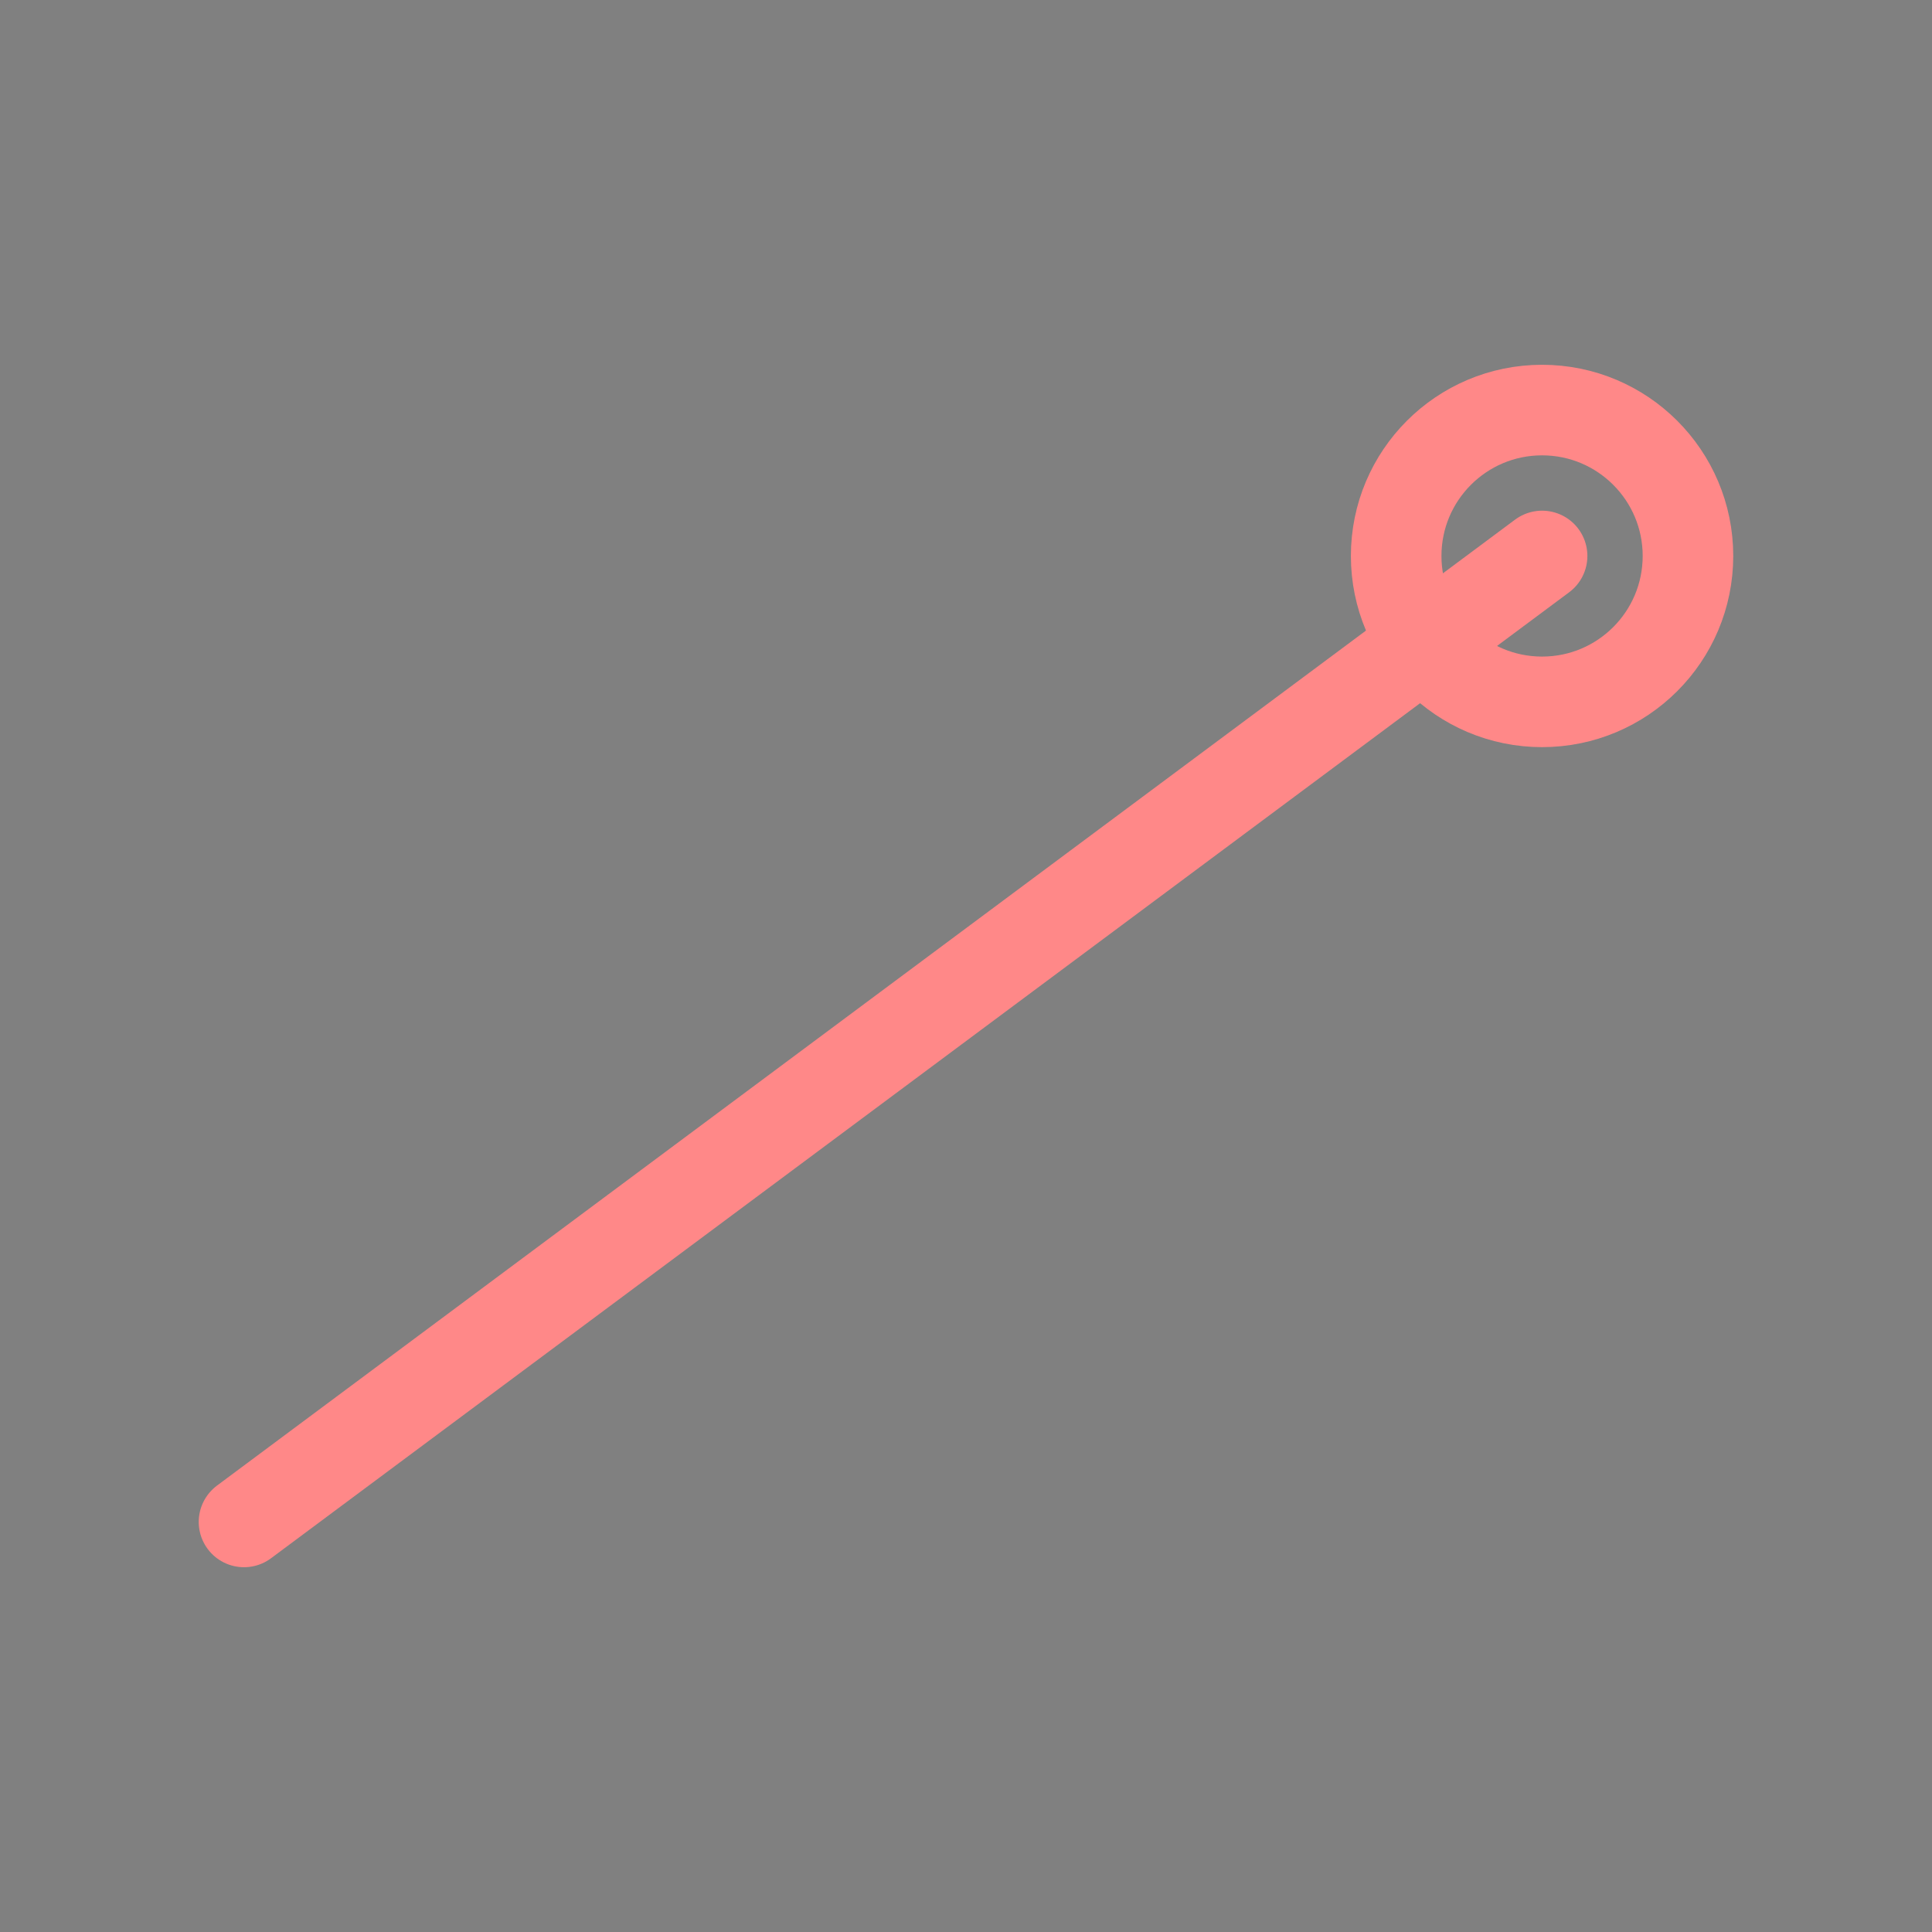
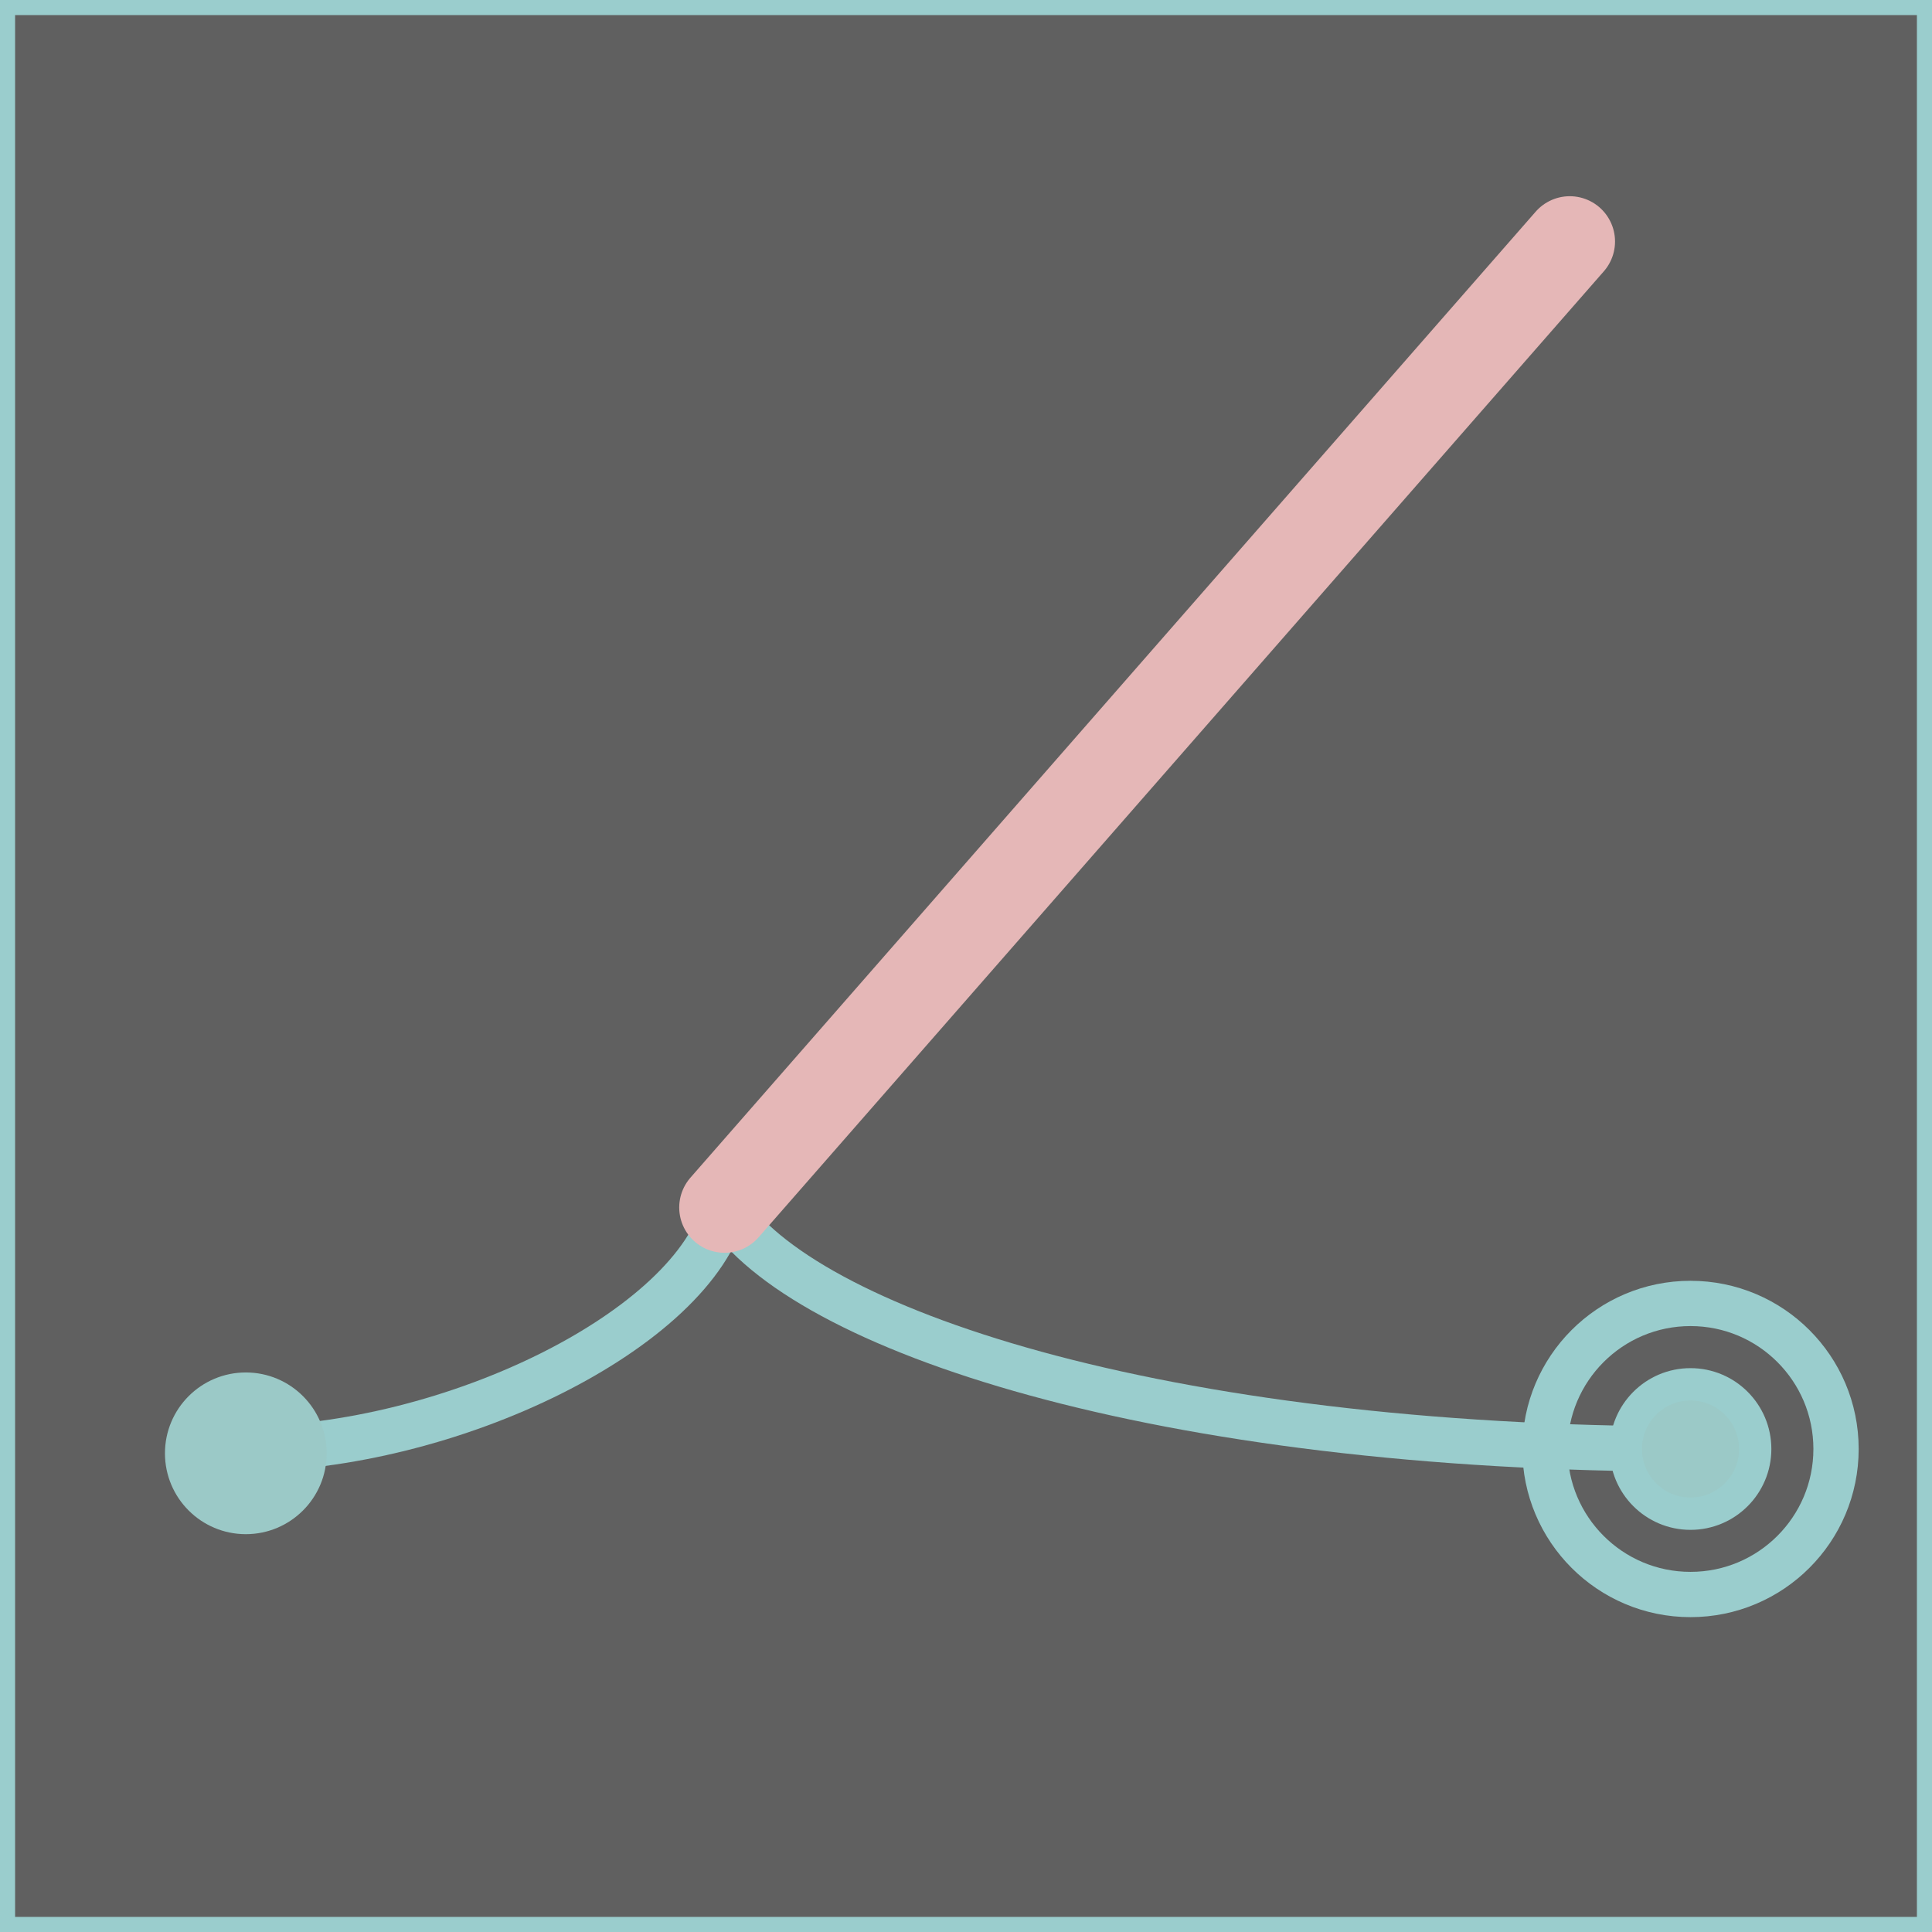
<svg xmlns="http://www.w3.org/2000/svg" version="1.1" x="0px" y="0px" width="64px" height="64px" viewBox="0 0 64 64" enable-background="new 0 0 64 64" xml:space="preserve">
  <g id="Background">
-     <rect fill="#808080" width="64" height="64" />
+     <rect fill="#606060" stroke="#9ACDCD" stroke-miterlimit="10" width="64" height="64" />
  </g>
  <g id="TEST-move-rel-v-down" display="none">
    <g id="t1_x5F_down" display="inline" opacity="0.5">
      <rect x="6" y="12" width="8" height="16" />
      <rect x="22" y="45" width="12" height="8" />
      <rect x="37" y="50" width="12" height="12" />
    </g>
    <g id="t0_x5F_down" display="inline" opacity="0.5">
      <rect x="6" y="12" width="8" height="16" />
      <rect x="22" y="12" width="12" height="8" />
      <rect x="37" y="17" width="12" height="12" />
    </g>
    <g id="I_x5F_down" display="inline">
-       <rect x="8" y="10" fill="none" stroke="#FF8888" stroke-miterlimit="10" stroke-dasharray="1,2" width="52" height="46" />
-       <line fill="none" stroke="#FF8888" stroke-width="1.5" stroke-linecap="round" stroke-linejoin="round" stroke-miterlimit="10" x1="60" y1="10" x2="60" y2="43" />
+       <rect x="8" y="10" fill="none" stroke="#E5B7B7" stroke-miterlimit="10" stroke-dasharray="1,2" width="52" height="46" />
+       <line fill="none" stroke="#E5B7B7" stroke-width="1.5" stroke-linecap="round" stroke-linejoin="round" stroke-miterlimit="10" x1="60" y1="10" x2="60" y2="43" />
      <circle fill="#990000" stroke="#990000" stroke-width="0.5" stroke-miterlimit="10" cx="4" cy="4.012" r="1" />
      <circle fill="#990000" stroke="#990000" stroke-width="0.5" stroke-miterlimit="10" cx="60" cy="4" r="1" />
      <circle fill="none" stroke="#990000" stroke-width="0.5" stroke-miterlimit="10" cx="60" cy="4" r="2.25" />
      <path fill="none" stroke="#990000" stroke-width="0.5" stroke-miterlimit="10" d="M60,10c0,0,5.367-3.318,0-6" />
      <path fill="none" stroke="#990000" stroke-width="0.5" stroke-miterlimit="10" d="M4,4c0,0,56,1,56,6" />
-       <circle fill="none" stroke="#FF8888" stroke-width="1.5" stroke-linecap="round" stroke-linejoin="round" stroke-miterlimit="10" cx="60" cy="43" r="2.281" />
    </g>
    <rect x="64" display="inline" fill="none" width="86" height="64" />
    <text transform="matrix(1 0 0 1 64 2.4521)">
      <tspan x="0" y="0" display="inline" font-family="'CourierNewPSMT'" font-size="4">Move a set of objects downwards, as </tspan>
      <tspan x="0" y="4.8" display="inline" font-family="'CourierNewPSMT'" font-size="4">indicated by the straight line. </tspan>
      <tspan x="0" y="14.4" display="inline" font-family="'CourierNewPSMT'" font-size="4">METADATA {</tspan>
      <tspan x="0" y="19.2" display="inline" font-family="'CourierNewPSMT'" font-size="4">testtype: normal_execution;</tspan>
      <tspan x="0" y="24" display="inline" font-family="'CourierNewPSMT'" font-size="4">cycles: 2;</tspan>
      <tspan x="0" y="28.8" display="inline" font-family="'CourierNewPSMT'" font-size="4">}</tspan>
    </text>
  </g>
  <g id="TEST-move-rel-dl" display="none">
    <g id="t1_x5F_downleft" display="inline" opacity="0.5">
      <rect x="3" y="22" width="12" height="8" />
      <rect x="18" y="27" width="12" height="12" />
    </g>
    <g id="t0_x5F_downleft" display="inline" opacity="0.5">
      <rect x="22" y="12" width="12" height="8" />
      <rect x="37" y="17" width="12" height="12" />
    </g>
    <g id="I_x5F_downleft" display="inline">
-       <rect x="8" y="10" fill="none" stroke="#FF8888" stroke-miterlimit="10" stroke-dasharray="1,2" width="52" height="46" />
-       <line fill="none" stroke="#FF8888" stroke-width="1.5" stroke-linecap="round" stroke-linejoin="round" stroke-miterlimit="10" x1="60" y1="10" x2="41" y2="20" />
+       <rect x="8" y="10" fill="none" stroke="#E5B7B7" stroke-miterlimit="10" stroke-dasharray="1,2" width="52" height="46" />
+       <line fill="none" stroke="#E5B7B7" stroke-width="1.5" stroke-linecap="round" stroke-linejoin="round" stroke-miterlimit="10" x1="60" y1="10" x2="41" y2="20" />
      <circle fill="#990000" stroke="#990000" stroke-width="0.5" stroke-miterlimit="10" cx="4" cy="4.012" r="1" />
      <circle fill="#990000" stroke="#990000" stroke-width="0.5" stroke-miterlimit="10" cx="60" cy="4" r="1" />
      <circle fill="none" stroke="#990000" stroke-width="0.5" stroke-miterlimit="10" cx="60" cy="4" r="2.25" />
      <path fill="none" stroke="#990000" stroke-width="0.5" stroke-miterlimit="10" d="M60,10c0,0,5.367-3.318,0-6" />
      <path fill="none" stroke="#990000" stroke-width="0.5" stroke-miterlimit="10" d="M4,4c0,0,56,1,56,6" />
-       <circle fill="none" stroke="#FF8888" stroke-width="1.5" stroke-linecap="round" stroke-linejoin="round" stroke-miterlimit="10" cx="41" cy="20" r="2.281" />
    </g>
    <rect x="64" display="inline" fill="none" width="86" height="64" />
    <text transform="matrix(1 0 0 1 64 2.4521)" display="inline">
      <tspan x="0" y="0" font-family="'CourierNewPSMT'" font-size="4">Move a set of objects downwards, as </tspan>
      <tspan x="0" y="4.8" font-family="'CourierNewPSMT'" font-size="4">indicated by the straight line. </tspan>
      <tspan x="0" y="14.4" font-family="'CourierNewPSMT'" font-size="4">METADATA {</tspan>
      <tspan x="0" y="19.2" font-family="'CourierNewPSMT'" font-size="4">testtype: normal_execution;</tspan>
      <tspan x="0" y="24" font-family="'CourierNewPSMT'" font-size="4">cycles: 2;</tspan>
      <tspan x="0" y="28.8" font-family="'CourierNewPSMT'" font-size="4">}</tspan>
+     </text>
+   </g>
+   <g id="TEST-move-rel-dl-with-deco" display="none">
+     <g id="t1_x5F_move-rel-dl-with-deco" display="inline" opacity="0.5">
+       <rect x="3" y="23" width="12" height="8" />
+       <rect x="18" y="28" width="12" height="12" />
+     </g>
+     <g id="t0_x5F_move-rel-dl-with-deco" display="inline" opacity="0.5">
+       <rect x="22" y="13" width="12" height="8" />
+       <rect x="37" y="18" width="12" height="12" />
+     </g>
+     <g id="I_x5F_move-rel-dl-with-deco" display="inline">
+       <rect x="8" y="10" fill="none" stroke="#E5B7B7" stroke-miterlimit="10" stroke-dasharray="1,2" width="52" height="46" />
+       <g>
+         <g>
+           <line fill="none" stroke="#E5B7B7" stroke-width="1.5" stroke-linecap="round" stroke-linejoin="round" x1="60" y1="10" x2="41" y2="20" />
+           <g>
+             <polygon fill="#E5B7B7" points="43.813,15.824 44.367,16.329 41.064,19.966 45.933,19.303 46.034,20.045 39.125,20.987             " />
+           </g>
+         </g>
+       </g>
+       <circle fill="#990000" stroke="#990000" stroke-width="0.5" stroke-miterlimit="10" cx="4" cy="4.012" r="1" />
+       <circle fill="#990000" stroke="#990000" stroke-width="0.5" stroke-miterlimit="10" cx="60" cy="4" r="1" />
+       <circle fill="none" stroke="#990000" stroke-width="0.5" stroke-miterlimit="10" cx="60" cy="4" r="2.25" />
+       <path fill="none" stroke="#990000" stroke-width="0.5" stroke-miterlimit="10" d="M60,10c0,0,5.367-3.318,0-6" />
+       <path fill="none" stroke="#990000" stroke-width="0.5" stroke-miterlimit="10" d="M4,4c0,0,56,1,56,6" />
+     </g>
+     <rect x="64" display="inline" fill="none" width="86" height="76" />
+     <text transform="matrix(1 0 0 1 64 2.4521)" display="inline">
+       <tspan x="0" y="0" font-family="'CourierNewPSMT'" font-size="4">Move a set of objects downwards, as </tspan>
+       <tspan x="0" y="4.8" font-family="'CourierNewPSMT'" font-size="4">indicated by the straight line. </tspan>
+       <tspan x="0" y="9.6" font-family="'CourierNewPSMT'" font-size="4">Decorations such as arrows at line </tspan>
+       <tspan x="0" y="14.4" font-family="'CourierNewPSMT'" font-size="4">ends can be added for legibility: </tspan>
+       <tspan x="0" y="19.2" font-family="'CourierNewPSMT'" font-size="4">SVG allows to define `markers`. </tspan>
+       <tspan x="0" y="24" font-family="'CourierNewPSMT'" font-size="4">They will not affect the </tspan>
+       <tspan x="0" y="28.8" font-family="'CourierNewPSMT'" font-size="4">instruction semantics. (Make sure </tspan>
+       <tspan x="0" y="33.6" font-family="'CourierNewPSMT'" font-size="4">your the SVG editor does not change </tspan>
+       <tspan x="0" y="38.399" font-family="'CourierNewPSMT'" font-size="4">the length of the line that defines </tspan>
+       <tspan x="0" y="43.2" font-family="'CourierNewPSMT'" font-size="4">the movement vector.</tspan>
+       <tspan x="0" y="52.8" font-family="'CourierNewPSMT'" font-size="4">METADATA {</tspan>
+       <tspan x="0" y="57.6" font-family="'CourierNewPSMT'" font-size="4">testtype: normal_execution;</tspan>
+       <tspan x="0" y="62.399" font-family="'CourierNewPSMT'" font-size="4">cycles: 2;</tspan>
+       <tspan x="0" y="67.2" font-family="'CourierNewPSMT'" font-size="4">}</tspan>
    </text>
  </g>
  <g id="TEST-move-bysize-down" display="none">
    <g id="t1_x5F_bysize" display="inline" opacity="0.5">
      <rect x="6" y="9" width="2" height="7" />
      <rect x="22" y="19" width="12" height="8" />
      <rect x="37" y="24" width="12" height="12" />
    </g>
    <g id="t0_x5F_bysize" display="inline" opacity="0.5">
      <rect x="6" y="9" width="2" height="7" />
      <rect x="22" y="12" width="12" height="8" />
      <rect x="37" y="17" width="12" height="12" />
    </g>
    <g id="I_x5F_bysize" display="inline">
-       <rect x="19" y="10" fill="none" stroke="#FF8888" stroke-miterlimit="10" stroke-dasharray="1,2" width="41" height="21.375" />
-       <rect x="3" y="7" fill="none" stroke="#FF8888" stroke-miterlimit="10" stroke-dasharray="1,2" width="7.625" height="41.375" />
-       <line fill="none" stroke="#FF8888" stroke-width="1.5" stroke-linecap="round" stroke-linejoin="round" stroke-miterlimit="10" x1="60" y1="10" x2="60" y2="37.5" />
+       <rect x="19" y="10" fill="none" stroke="#E5B7B7" stroke-miterlimit="10" stroke-dasharray="1,2" width="41" height="21.375" />
+       <rect x="3" y="7" fill="none" stroke="#E5B7B7" stroke-miterlimit="10" stroke-dasharray="1,2" width="7.625" height="41.375" />
+       <line fill="none" stroke="#E5B7B7" stroke-width="1.5" stroke-linecap="round" stroke-linejoin="round" stroke-miterlimit="10" x1="60" y1="10" x2="60" y2="37.5" />
      <circle fill="#990000" stroke="#990000" stroke-width="0.5" stroke-miterlimit="10" cx="4" cy="4.012" r="1" />
      <circle fill="#990000" stroke="#990000" stroke-width="0.5" stroke-miterlimit="10" cx="60" cy="4" r="1" />
      <circle fill="none" stroke="#990000" stroke-width="0.5" stroke-miterlimit="10" cx="60" cy="4" r="2.25" />
      <path fill="none" stroke="#990000" stroke-width="0.5" stroke-miterlimit="10" d="M60,10c0,0,5.367-3.318,0-6" />
      <path fill="none" stroke="#990000" stroke-width="0.5" stroke-miterlimit="10" d="M4,4c0,0,56,1,56,6" />
-       <line fill="none" stroke="#FF8888" stroke-miterlimit="10" stroke-dasharray="1,1" x1="60" y1="37.5" x2="10.625" y2="48.375" />
-       <circle fill="none" stroke="#FF8888" stroke-width="1.5" stroke-linecap="round" stroke-linejoin="round" stroke-miterlimit="10" cx="60" cy="37.5" r="2.281" />
+       <line fill="none" stroke="#E5B7B7" stroke-miterlimit="10" stroke-dasharray="1,1" x1="60" y1="37.5" x2="10.625" y2="48.375" />
    </g>
    <rect x="64" display="inline" fill="none" width="86" height="64" />
    <text transform="matrix(1 0 0 1 64 2.4521)" display="inline">
      <tspan x="0" y="0" font-family="'CourierNewPSMT'" font-size="4">Move a set of objects downwards, as </tspan>
      <tspan x="0" y="4.8" font-family="'CourierNewPSMT'" font-size="4">indicated the height of the </tspan>
      <tspan x="0" y="9.6" font-family="'CourierNewPSMT'" font-size="4">rectangle in the second selector </tspan>
      <tspan x="0" y="14.4" font-family="'CourierNewPSMT'" font-size="4">area.</tspan>
      <tspan x="0" y="24" font-family="'CourierNewPSMT'" font-size="4">METADATA {</tspan>
      <tspan x="0" y="28.8" font-family="'CourierNewPSMT'" font-size="4">testtype: normal_execution;</tspan>
      <tspan x="0" y="33.6" font-family="'CourierNewPSMT'" font-size="4">cycles: 2;</tspan>
      <tspan x="0" y="38.399" font-family="'CourierNewPSMT'" font-size="4">}</tspan>
    </text>
  </g>
  <g id="TEST-move-bysize-down2" display="none">
    <g id="t1_x5F_bysize_2" display="inline" opacity="0.5">
      <rect x="21.999" y="45.166" width="12.001" height="8" />
      <rect x="37" y="50" width="12" height="12" />
      <path fill="none" stroke="#FF8888" stroke-width="1.209" stroke-linecap="round" stroke-linejoin="round" stroke-miterlimit="10" d="    M60,37.5" />
      <rect x="6" y="8.687" width="2.25" height="33.167" />
    </g>
    <g id="t0_x5F_bysize_2" display="inline" opacity="0.5">
      <rect x="6" y="8.687" width="2.25" height="33.167" />
      <rect x="21.999" y="12" width="12.001" height="8" />
      <rect x="37" y="16.833" width="12" height="12" />
    </g>
    <g id="I_x5F_bysize_2" display="inline">
-       <rect x="19" y="10" fill="none" stroke="#FF8888" stroke-miterlimit="10" stroke-dasharray="1,2" width="41" height="21.375" />
-       <rect x="3" y="7" fill="none" stroke="#FF8888" stroke-miterlimit="10" stroke-dasharray="1,2" width="7.625" height="41.375" />
-       <line fill="none" stroke="#FF8888" stroke-width="1.5" stroke-linecap="round" stroke-linejoin="round" stroke-miterlimit="10" x1="60" y1="10" x2="60" y2="37.5" />
+       <rect x="19" y="10" fill="none" stroke="#E5B7B7" stroke-miterlimit="10" stroke-dasharray="1,2" width="41" height="21.375" />
+       <rect x="3" y="7" fill="none" stroke="#E5B7B7" stroke-miterlimit="10" stroke-dasharray="1,2" width="7.625" height="41.375" />
+       <line fill="none" stroke="#E5B7B7" stroke-width="1.5" stroke-linecap="round" stroke-linejoin="round" stroke-miterlimit="10" x1="60" y1="10" x2="60" y2="37.5" />
      <circle fill="#990000" stroke="#990000" stroke-width="0.5" stroke-miterlimit="10" cx="4" cy="4.012" r="1" />
      <circle fill="#990000" stroke="#990000" stroke-width="0.5" stroke-miterlimit="10" cx="60" cy="4" r="1" />
      <circle fill="none" stroke="#990000" stroke-width="0.5" stroke-miterlimit="10" cx="60" cy="4" r="2.25" />
      <path fill="none" stroke="#990000" stroke-width="0.5" stroke-miterlimit="10" d="M60,10c0,0,5.367-3.318,0-6" />
      <path fill="none" stroke="#990000" stroke-width="0.5" stroke-miterlimit="10" d="M4,4c0,0,56,1,56,6" />
-       <line fill="none" stroke="#FF8888" stroke-miterlimit="10" stroke-dasharray="1,1" x1="60" y1="37.5" x2="10.625" y2="48.375" />
-       <circle fill="none" stroke="#FF8888" stroke-width="1.5" stroke-linecap="round" stroke-linejoin="round" stroke-miterlimit="10" cx="60" cy="37.5" r="2.281" />
+       <line fill="none" stroke="#E5B7B7" stroke-miterlimit="10" stroke-dasharray="1,1" x1="60" y1="37.5" x2="10.625" y2="48.375" />
    </g>
    <rect x="64" display="inline" fill="none" width="86" height="64" />
    <text transform="matrix(1 0 0 1 64 2.4521)" display="inline">
      <tspan x="0" y="0" font-family="'CourierNewPSMT'" font-size="4">Move a set of objects downwards, as </tspan>
      <tspan x="0" y="4.8" font-family="'CourierNewPSMT'" font-size="4">indicated the height of the </tspan>
      <tspan x="0" y="9.6" font-family="'CourierNewPSMT'" font-size="4">rectangle (larger this time) in the </tspan>
      <tspan x="0" y="14.4" font-family="'CourierNewPSMT'" font-size="4">second selector area.</tspan>
      <tspan x="0" y="24" font-family="'CourierNewPSMT'" font-size="4">METADATA {</tspan>
      <tspan x="0" y="28.8" font-family="'CourierNewPSMT'" font-size="4">testtype: normal_execution;</tspan>
      <tspan x="0" y="33.6" font-family="'CourierNewPSMT'" font-size="4">cycles: 2;</tspan>
      <tspan x="0" y="38.399" font-family="'CourierNewPSMT'" font-size="4">}</tspan>
    </text>
  </g>
  <g id="SECTIONINFO">
    <rect y="-64" fill="none" width="119" height="55" />
    <text transform="matrix(1 0 0 1 0 -61.5479)">
      <tspan x="0" y="0" font-family="'CourierNewPSMT'" font-size="4">+ Move objects by a fixed distance and direction, </tspan>
      <tspan x="0" y="4.8" font-family="'CourierNewPSMT'" font-size="4">relative to their original position. </tspan>
      <tspan x="0" y="14.4" font-family="'CourierNewPSMT'" font-size="4">+ At `p0`: (1) The line `l` starts, indicating </tspan>
      <tspan x="0" y="19.2" font-family="'CourierNewPSMT'" font-size="4">direction and distance to move the objects. (2) A </tspan>
      <tspan x="0" y="24" font-family="'CourierNewPSMT'" font-size="4">selector rectangle defines the set of objects to </tspan>
      <tspan x="0" y="28.8" font-family="'CourierNewPSMT'" font-size="4">align.</tspan>
      <tspan x="0" y="38.399" font-family="'CourierNewPSMT'" font-size="4">+ At `p1`, where `l` ends: (3) An outlined circle </tspan>
      <tspan x="0" y="43.2" font-family="'CourierNewPSMT'" font-size="4">with no fill indicates `move`. </tspan>
    </text>
    <g id="I">
+       <path fill="none" stroke="#9ACDCD" stroke-width="1.5" stroke-miterlimit="10" d="M8,48c7,0,15-4,16-8" />
+       <path fill="none" stroke="#9ACDCD" stroke-width="1.5" stroke-miterlimit="10" d="M56,48c-17.733,0-29.467-4-32-8" />
      <g>
-         <line fill="none" stroke="#FF8888" stroke-width="3" stroke-linecap="round" stroke-linejoin="round" stroke-miterlimit="10" x1="8.083" y1="50.416" x2="51.084" y2="18.417" />
-         <circle fill="none" stroke="#FF8888" stroke-width="3" stroke-linecap="round" stroke-linejoin="round" stroke-miterlimit="10" cx="51.083" cy="18.417" r="4.833" />
+         <line fill="none" stroke="#E5B7B7" stroke-width="3" stroke-linecap="round" stroke-linejoin="round" stroke-miterlimit="10" x1="24" y1="40" x2="52" y2="8" />
      </g>
+       <circle fill="#9BC9C7" stroke="#9BC9C7" stroke-width="1.071" stroke-miterlimit="10" cx="8.143" cy="48.143" r="2.143" />
+       <circle fill="#9BC9C7" stroke="#9ACDCD" stroke-width="1.071" stroke-miterlimit="10" cx="56" cy="48" r="2.143" />
+       <circle fill="none" stroke="#9ACDCD" stroke-width="1.5" stroke-miterlimit="10" cx="56" cy="47.999" r="4.821" />
    </g>
  </g>
</svg>
